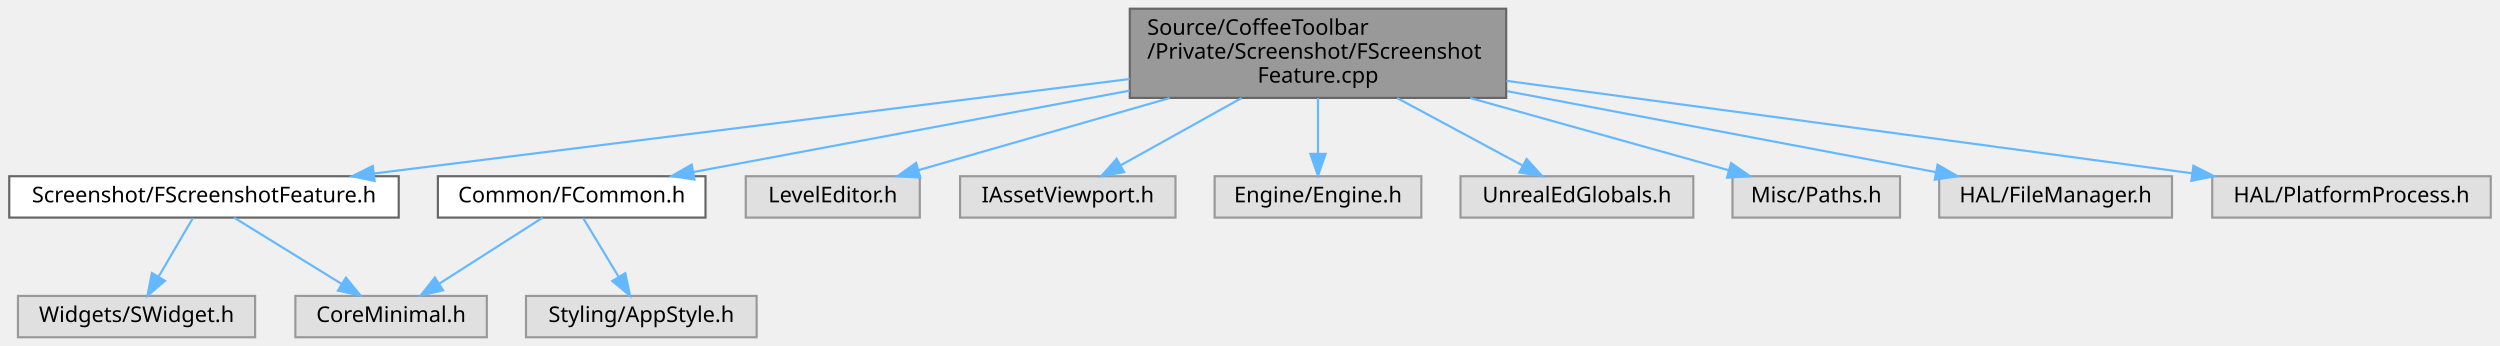
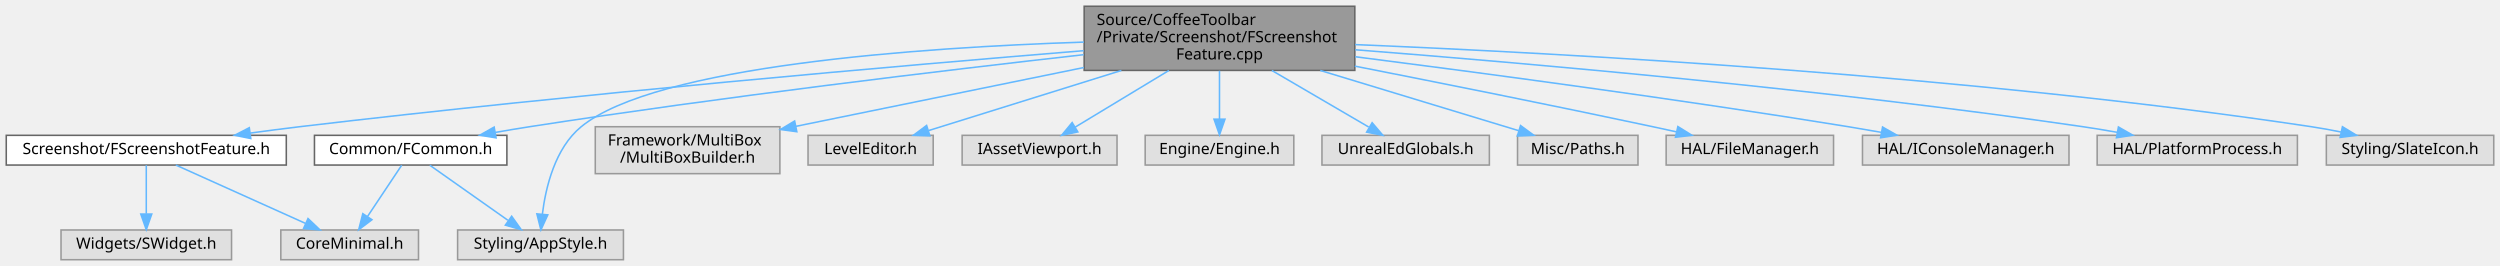
- <svg xmlns="http://www.w3.org/2000/svg" xmlns:xlink="http://www.w3.org/1999/xlink" width="1149pt" height="159pt" viewBox="0.00 0.00 1148.50 159.00">
-   <g id="graph0" class="graph" transform="scale(1 1) rotate(0) translate(4 155)">
+ <svg xmlns="http://www.w3.org/2000/svg" xmlns:xlink="http://www.w3.org/1999/xlink" width="1598pt" height="170pt" viewBox="0.00 0.00 1598.00 170.00">
+   <g id="graph0" class="graph" transform="scale(1 1) rotate(0) translate(4 166)">
    <g id="Node000001" class="node">
      <g id="a_Node000001">
        <a xlink:title="Coffee Toolbar의 스크린샷 캡처 헬퍼 기능을 구현합니다.">
-           <polygon fill="#999999" stroke="#666666" points="688,-151 515,-151 515,-110 688,-110 688,-151" />
-           <text text-anchor="start" x="523" y="-139" font-family="Malgun Gothic" font-size="10.00">Source/CoffeeToolbar</text>
-           <text text-anchor="start" x="523" y="-128" font-family="Malgun Gothic" font-size="10.00">/Private/Screenshot/FScreenshot</text>
-           <text text-anchor="middle" x="601.5" y="-117" font-family="Malgun Gothic" font-size="10.00">Feature.cpp</text>
+           <polygon fill="#999999" stroke="#666666" points="862,-162 689,-162 689,-121 862,-121 862,-162" />
+           <text text-anchor="start" x="697" y="-150" font-family="Malgun Gothic" font-size="10.00">Source/CoffeeToolbar</text>
+           <text text-anchor="start" x="697" y="-139" font-family="Malgun Gothic" font-size="10.00">/Private/Screenshot/FScreenshot</text>
+           <text text-anchor="middle" x="775.5" y="-128" font-family="Malgun Gothic" font-size="10.00">Feature.cpp</text>
        </a>
      </g>
    </g>
    <g id="Node000002" class="node">
      <g id="a_Node000002">
        <a xlink:href="FScreenshotFeature_8h.html" target="_top" xlink:title="툴바의 스크린샷 워크플로우 버튼을 위한 헬퍼를 선언합니다.">
-           <polygon fill="white" stroke="#666666" points="179,-74 0,-74 0,-55 179,-55 179,-74" />
-           <text text-anchor="middle" x="89.5" y="-62" font-family="Malgun Gothic" font-size="10.00">Screenshot/FScreenshotFeature.h</text>
+           <polygon fill="white" stroke="#666666" points="179,-79.5 0,-79.5 0,-60.5 179,-60.5 179,-79.5" />
+           <text text-anchor="middle" x="89.5" y="-67.5" font-family="Malgun Gothic" font-size="10.00">Screenshot/FScreenshotFeature.h</text>
        </a>
      </g>
    </g>
    <g id="edge1_Node000001_Node000002" class="edge">
      <g id="a_edge1_Node000001_Node000002">
        <a xlink:title=" ">
-           <path fill="none" stroke="#63b8ff" d="M514.94,-118.68C417.68,-106.52 261.21,-86.96 167.57,-75.26" />
-           <polygon fill="#63b8ff" stroke="#63b8ff" points="167.95,-71.78 157.59,-74.01 167.08,-78.72 167.95,-71.78" />
+           <path fill="none" stroke="#63b8ff" d="M688.69,-133.61C573.84,-124.2 365.18,-106.06 187.5,-85 177.28,-83.79 166.48,-82.38 155.94,-80.93" />
+           <polygon fill="#63b8ff" stroke="#63b8ff" points="156.31,-77.45 145.93,-79.53 155.35,-84.38 156.31,-77.45" />
        </a>
      </g>
    </g>
    <g id="Node000005" class="node">
      <g id="a_Node000005">
        <a xlink:href="FCommon_8h.html" target="_top" xlink:title="Coffee Toolbar 플러그인을 위한 공용 유틸리티 헬퍼를 선언합니다.">
-           <polygon fill="white" stroke="#666666" points="320,-74 197,-74 197,-55 320,-55 320,-74" />
-           <text text-anchor="middle" x="258.5" y="-62" font-family="Malgun Gothic" font-size="10.00">Common/FCommon.h</text>
+           <polygon fill="white" stroke="#666666" points="320,-79.5 197,-79.5 197,-60.5 320,-60.5 320,-79.5" />
+           <text text-anchor="middle" x="258.5" y="-67.5" font-family="Malgun Gothic" font-size="10.00">Common/FCommon.h</text>
        </a>
      </g>
    </g>
    <g id="edge4_Node000001_Node000005" class="edge">
      <g id="a_edge4_Node000001_Node000005">
        <a xlink:title=" ">
-           <path fill="none" stroke="#63b8ff" d="M514.95,-113.35C452.12,-101.63 368.93,-86.11 314.59,-75.97" />
-           <polygon fill="#63b8ff" stroke="#63b8ff" points="314.93,-72.47 304.46,-74.08 313.65,-79.35 314.93,-72.47" />
+           <path fill="none" stroke="#63b8ff" d="M688.69,-131.05C599.6,-121.01 457.08,-103.99 334.5,-85 327.39,-83.9 319.92,-82.64 312.56,-81.35" />
+           <polygon fill="#63b8ff" stroke="#63b8ff" points="313.09,-77.89 302.63,-79.57 311.86,-84.78 313.09,-77.89" />
+         </a>
+       </g>
+     </g>
+     <g id="Node000006" class="node">
+       <g id="a_Node000006">
+         <a xlink:title=" ">
+           <polygon fill="#e0e0e0" stroke="#999999" points="394.5,-19 288.5,-19 288.5,0 394.5,0 394.5,-19" />
+           <text text-anchor="middle" x="341.5" y="-7" font-family="Malgun Gothic" font-size="10.00">Styling/AppStyle.h</text>
+         </a>
+       </g>
+     </g>
+     <g id="edge16_Node000001_Node000006" class="edge">
+       <g id="a_edge16_Node000001_Node000006">
+         <a xlink:title=" ">
+           <path fill="none" stroke="#63b8ff" d="M688.83,-139.09C583.9,-135.65 415.24,-124.01 367.5,-85 350.79,-71.35 344.8,-46.29 342.67,-29.04" />
+           <polygon fill="#63b8ff" stroke="#63b8ff" points="346.15,-28.66 341.74,-19.02 339.17,-29.3 346.15,-28.66" />
        </a>
      </g>
    </g>
    <g id="Node000007" class="node">
      <g id="a_Node000007">
        <a xlink:title=" ">
-           <polygon fill="#e0e0e0" stroke="#999999" points="418.5,-74 338.5,-74 338.5,-55 418.5,-55 418.5,-74" />
-           <text text-anchor="middle" x="378.5" y="-62" font-family="Malgun Gothic" font-size="10.00">LevelEditor.h</text>
+           <polygon fill="#e0e0e0" stroke="#999999" points="494.5,-85 376.5,-85 376.5,-55 494.5,-55 494.5,-85" />
+           <text text-anchor="start" x="384.5" y="-73" font-family="Malgun Gothic" font-size="10.00">Framework/MultiBox</text>
+           <text text-anchor="middle" x="435.5" y="-62" font-family="Malgun Gothic" font-size="10.00">/MultiBoxBuilder.h</text>
        </a>
      </g>
    </g>
    <g id="edge7_Node000001_Node000007" class="edge">
      <g id="a_edge7_Node000001_Node000007">
        <a xlink:title=" ">
-           <path fill="none" stroke="#63b8ff" d="M533.38,-109.95C495.59,-99.1 449.91,-86 418,-76.84" />
-           <polygon fill="#63b8ff" stroke="#63b8ff" points="418.72,-73.4 408.15,-74.01 416.79,-80.13 418.72,-73.4" />
+           <path fill="none" stroke="#63b8ff" d="M688.82,-122.85C637.9,-112.48 571.99,-99.03 504.76,-85.26" />
+           <polygon fill="#63b8ff" stroke="#63b8ff" points="505.34,-81.8 494.84,-83.22 503.93,-88.66 505.34,-81.8" />
        </a>
      </g>
    </g>
    <g id="Node000008" class="node">
      <g id="a_Node000008">
        <a xlink:title=" ">
-           <polygon fill="#e0e0e0" stroke="#999999" points="536,-74 437,-74 437,-55 536,-55 536,-74" />
-           <text text-anchor="middle" x="486.5" y="-62" font-family="Malgun Gothic" font-size="10.00">IAssetViewport.h</text>
+           <polygon fill="#e0e0e0" stroke="#999999" points="592.5,-79.5 512.5,-79.5 512.5,-60.5 592.5,-60.5 592.5,-79.5" />
+           <text text-anchor="middle" x="552.5" y="-67.5" font-family="Malgun Gothic" font-size="10.00">LevelEditor.h</text>
        </a>
      </g>
    </g>
    <g id="edge8_Node000001_Node000008" class="edge">
      <g id="a_edge8_Node000001_Node000008">
        <a xlink:title=" ">
-           <path fill="none" stroke="#63b8ff" d="M566.37,-109.95C548.37,-99.93 526.9,-87.99 510.76,-79" />
-           <polygon fill="#63b8ff" stroke="#63b8ff" points="512.38,-75.9 501.94,-74.09 508.97,-82.01 512.38,-75.9" />
+           <path fill="none" stroke="#63b8ff" d="M712.79,-120.96C673.09,-108.58 623.13,-93.01 589.62,-82.57" />
+           <polygon fill="#63b8ff" stroke="#63b8ff" points="590.37,-79.14 579.78,-79.5 588.29,-85.82 590.37,-79.14" />
        </a>
      </g>
    </g>
    <g id="Node000009" class="node">
      <g id="a_Node000009">
        <a xlink:title=" ">
-           <polygon fill="#e0e0e0" stroke="#999999" points="649,-74 554,-74 554,-55 649,-55 649,-74" />
-           <text text-anchor="middle" x="601.5" y="-62" font-family="Malgun Gothic" font-size="10.00">Engine/Engine.h</text>
+           <polygon fill="#e0e0e0" stroke="#999999" points="710,-79.5 611,-79.5 611,-60.5 710,-60.5 710,-79.5" />
+           <text text-anchor="middle" x="660.5" y="-67.5" font-family="Malgun Gothic" font-size="10.00">IAssetViewport.h</text>
        </a>
      </g>
    </g>
    <g id="edge9_Node000001_Node000009" class="edge">
      <g id="a_edge9_Node000001_Node000009">
        <a xlink:title=" ">
-           <path fill="none" stroke="#63b8ff" d="M601.5,-109.95C601.5,-101.85 601.5,-92.5 601.5,-84.47" />
-           <polygon fill="#63b8ff" stroke="#63b8ff" points="605,-84.26 601.5,-74.26 598,-84.26 605,-84.26" />
+           <path fill="none" stroke="#63b8ff" d="M743.16,-120.96C724.1,-109.44 700.45,-95.14 683.34,-84.8" />
+           <polygon fill="#63b8ff" stroke="#63b8ff" points="684.94,-81.68 674.57,-79.5 681.32,-87.67 684.94,-81.68" />
        </a>
      </g>
    </g>
    <g id="Node000010" class="node">
      <g id="a_Node000010">
        <a xlink:title=" ">
-           <polygon fill="#e0e0e0" stroke="#999999" points="774,-74 667,-74 667,-55 774,-55 774,-74" />
-           <text text-anchor="middle" x="720.5" y="-62" font-family="Malgun Gothic" font-size="10.00">UnrealEdGlobals.h</text>
+           <polygon fill="#e0e0e0" stroke="#999999" points="823,-79.5 728,-79.5 728,-60.5 823,-60.5 823,-79.5" />
+           <text text-anchor="middle" x="775.5" y="-67.5" font-family="Malgun Gothic" font-size="10.00">Engine/Engine.h</text>
        </a>
      </g>
    </g>
    <g id="edge10_Node000001_Node000010" class="edge">
      <g id="a_edge10_Node000001_Node000010">
        <a xlink:title=" ">
-           <path fill="none" stroke="#63b8ff" d="M637.85,-109.95C656.48,-99.93 678.69,-87.99 695.39,-79" />
-           <polygon fill="#63b8ff" stroke="#63b8ff" points="697.38,-81.91 704.52,-74.09 694.06,-75.75 697.38,-81.91" />
+           <path fill="none" stroke="#63b8ff" d="M775.5,-120.77C775.5,-111.08 775.5,-99.46 775.5,-89.88" />
+           <polygon fill="#63b8ff" stroke="#63b8ff" points="779,-89.82 775.5,-79.82 772,-89.82 779,-89.82" />
        </a>
      </g>
    </g>
    <g id="Node000011" class="node">
      <g id="a_Node000011">
        <a xlink:title=" ">
-           <polygon fill="#e0e0e0" stroke="#999999" points="869,-74 792,-74 792,-55 869,-55 869,-74" />
-           <text text-anchor="middle" x="830.5" y="-62" font-family="Malgun Gothic" font-size="10.00">Misc/Paths.h</text>
+           <polygon fill="#e0e0e0" stroke="#999999" points="948,-79.5 841,-79.5 841,-60.5 948,-60.5 948,-79.5" />
+           <text text-anchor="middle" x="894.5" y="-67.5" font-family="Malgun Gothic" font-size="10.00">UnrealEdGlobals.h</text>
        </a>
      </g>
    </g>
    <g id="edge11_Node000001_Node000011" class="edge">
      <g id="a_edge11_Node000001_Node000011">
        <a xlink:title=" ">
-           <path fill="none" stroke="#63b8ff" d="M671.45,-109.95C710.43,-99.06 757.57,-85.88 790.36,-76.72" />
-           <polygon fill="#63b8ff" stroke="#63b8ff" points="791.37,-80.07 800.06,-74.01 789.48,-73.33 791.37,-80.07" />
+           <path fill="none" stroke="#63b8ff" d="M808.96,-120.96C828.69,-109.44 853.16,-95.14 870.87,-84.8" />
+           <polygon fill="#63b8ff" stroke="#63b8ff" points="873.07,-87.57 879.94,-79.5 869.54,-81.52 873.07,-87.57" />
        </a>
      </g>
    </g>
    <g id="Node000012" class="node">
      <g id="a_Node000012">
        <a xlink:title=" ">
-           <polygon fill="#e0e0e0" stroke="#999999" points="994,-74 887,-74 887,-55 994,-55 994,-74" />
-           <text text-anchor="middle" x="940.5" y="-62" font-family="Malgun Gothic" font-size="10.00">HAL/FileManager.h</text>
+           <polygon fill="#e0e0e0" stroke="#999999" points="1043,-79.5 966,-79.5 966,-60.5 1043,-60.5 1043,-79.5" />
+           <text text-anchor="middle" x="1004.5" y="-67.5" font-family="Malgun Gothic" font-size="10.00">Misc/Paths.h</text>
        </a>
      </g>
    </g>
    <g id="edge12_Node000001_Node000012" class="edge">
      <g id="a_edge12_Node000001_Node000012">
        <a xlink:title=" ">
-           <path fill="none" stroke="#63b8ff" d="M688.36,-113.1C750.47,-101.38 832.17,-85.95 885.49,-75.88" />
-           <polygon fill="#63b8ff" stroke="#63b8ff" points="886.26,-79.3 895.44,-74.01 884.96,-72.42 886.26,-79.3" />
+           <path fill="none" stroke="#63b8ff" d="M839.9,-120.96C880.84,-108.53 932.42,-92.88 966.82,-82.44" />
+           <polygon fill="#63b8ff" stroke="#63b8ff" points="967.93,-85.76 976.48,-79.5 965.9,-79.06 967.93,-85.76" />
        </a>
      </g>
    </g>
    <g id="Node000013" class="node">
      <g id="a_Node000013">
        <a xlink:title=" ">
-           <polygon fill="#e0e0e0" stroke="#999999" points="1140.5,-74 1012.5,-74 1012.5,-55 1140.5,-55 1140.5,-74" />
-           <text text-anchor="middle" x="1076.5" y="-62" font-family="Malgun Gothic" font-size="10.00">HAL/PlatformProcess.h</text>
+           <polygon fill="#e0e0e0" stroke="#999999" points="1168,-79.5 1061,-79.5 1061,-60.5 1168,-60.5 1168,-79.5" />
+           <text text-anchor="middle" x="1114.5" y="-67.5" font-family="Malgun Gothic" font-size="10.00">HAL/FileManager.h</text>
        </a>
      </g>
    </g>
    <g id="edge13_Node000001_Node000013" class="edge">
      <g id="a_edge13_Node000001_Node000013">
        <a xlink:title=" ">
-           <path fill="none" stroke="#63b8ff" d="M688.07,-117.84C778.33,-105.68 918.23,-86.82 1003.21,-75.37" />
-           <polygon fill="#63b8ff" stroke="#63b8ff" points="1003.85,-78.82 1013.29,-74.02 1002.91,-71.88 1003.85,-78.82" />
+           <path fill="none" stroke="#63b8ff" d="M862.01,-123.73C916.7,-112.99 988.82,-98.57 1052.5,-85 1057.43,-83.95 1062.58,-82.83 1067.71,-81.69" />
+           <polygon fill="#63b8ff" stroke="#63b8ff" points="1068.49,-85.11 1077.49,-79.51 1066.96,-78.27 1068.49,-85.11" />
+         </a>
+       </g>
+     </g>
+     <g id="Node000014" class="node">
+       <g id="a_Node000014">
+         <a xlink:title=" ">
+           <polygon fill="#e0e0e0" stroke="#999999" points="1318.5,-79.5 1186.5,-79.5 1186.5,-60.5 1318.5,-60.5 1318.5,-79.5" />
+           <text text-anchor="middle" x="1252.5" y="-67.5" font-family="Malgun Gothic" font-size="10.00">HAL/IConsoleManager.h</text>
+         </a>
+       </g>
+     </g>
+     <g id="edge14_Node000001_Node000014" class="edge">
+       <g id="a_edge14_Node000001_Node000014">
+         <a xlink:title=" ">
+           <path fill="none" stroke="#63b8ff" d="M862.33,-129.72C943.87,-119.31 1069.19,-102.58 1177.5,-85 1184.26,-83.9 1191.36,-82.68 1198.37,-81.42" />
+           <polygon fill="#63b8ff" stroke="#63b8ff" points="1199.33,-84.8 1208.54,-79.57 1198.07,-77.92 1199.33,-84.8" />
+         </a>
+       </g>
+     </g>
+     <g id="Node000015" class="node">
+       <g id="a_Node000015">
+         <a xlink:title=" ">
+           <polygon fill="#e0e0e0" stroke="#999999" points="1464.5,-79.5 1336.5,-79.5 1336.5,-60.5 1464.5,-60.5 1464.5,-79.5" />
+           <text text-anchor="middle" x="1400.5" y="-67.5" font-family="Malgun Gothic" font-size="10.00">HAL/PlatformProcess.h</text>
+         </a>
+       </g>
+     </g>
+     <g id="edge15_Node000001_Node000015" class="edge">
+       <g id="a_edge15_Node000001_Node000015">
+         <a xlink:title=" ">
+           <path fill="none" stroke="#63b8ff" d="M862.32,-134.18C971.3,-125.7 1163.81,-108.88 1327.5,-85 1334.61,-83.96 1342.08,-82.71 1349.42,-81.4" />
+           <polygon fill="#63b8ff" stroke="#63b8ff" points="1350.1,-84.83 1359.3,-79.57 1348.83,-77.95 1350.1,-84.83" />
+         </a>
+       </g>
+     </g>
+     <g id="Node000016" class="node">
+       <g id="a_Node000016">
+         <a xlink:title=" ">
+           <polygon fill="#e0e0e0" stroke="#999999" points="1590,-79.5 1483,-79.5 1483,-60.5 1590,-60.5 1590,-79.5" />
+           <text text-anchor="middle" x="1536.5" y="-67.5" font-family="Malgun Gothic" font-size="10.00">Styling/SlateIcon.h</text>
+         </a>
+       </g>
+     </g>
+     <g id="edge17_Node000001_Node000016" class="edge">
+       <g id="a_edge17_Node000001_Node000016">
+         <a xlink:title=" ">
+           <path fill="none" stroke="#63b8ff" d="M862.18,-137.49C994.58,-132.02 1254.86,-117.82 1473.5,-85 1479.68,-84.07 1486.16,-82.88 1492.51,-81.59" />
+           <polygon fill="#63b8ff" stroke="#63b8ff" points="1493.28,-85.01 1502.33,-79.5 1491.82,-78.16 1493.28,-85.01" />
        </a>
      </g>
    </g>
    <g id="Node000003" class="node">
      <g id="a_Node000003">
        <a xlink:title=" ">
-           <polygon fill="#e0e0e0" stroke="#999999" points="219.5,-19 131.5,-19 131.5,0 219.5,0 219.5,-19" />
-           <text text-anchor="middle" x="175.5" y="-7" font-family="Malgun Gothic" font-size="10.00">CoreMinimal.h</text>
+           <polygon fill="#e0e0e0" stroke="#999999" points="263.5,-19 175.5,-19 175.5,0 263.5,0 263.5,-19" />
+           <text text-anchor="middle" x="219.5" y="-7" font-family="Malgun Gothic" font-size="10.00">CoreMinimal.h</text>
        </a>
      </g>
    </g>
    <g id="edge2_Node000002_Node000003" class="edge">
      <g id="a_edge2_Node000002_Node000003">
        <a xlink:title=" ">
-           <path fill="none" stroke="#63b8ff" d="M103.32,-54.98C116.65,-46.77 137.08,-34.18 152.81,-24.49" />
-           <polygon fill="#63b8ff" stroke="#63b8ff" points="154.75,-27.4 161.43,-19.17 151.08,-21.44 154.75,-27.4" />
+           <path fill="none" stroke="#63b8ff" d="M108.4,-60.49C130.16,-50.7 166.12,-34.52 191.21,-23.23" />
+           <polygon fill="#63b8ff" stroke="#63b8ff" points="192.89,-26.31 200.57,-19.02 190.02,-19.93 192.89,-26.31" />
        </a>
      </g>
    </g>
    <g id="Node000004" class="node">
      <g id="a_Node000004">
        <a xlink:title=" ">
-           <polygon fill="#e0e0e0" stroke="#999999" points="113,-19 4,-19 4,0 113,0 113,-19" />
-           <text text-anchor="middle" x="58.5" y="-7" font-family="Malgun Gothic" font-size="10.00">Widgets/SWidget.h</text>
+           <polygon fill="#e0e0e0" stroke="#999999" points="144,-19 35,-19 35,0 144,0 144,-19" />
+           <text text-anchor="middle" x="89.5" y="-7" font-family="Malgun Gothic" font-size="10.00">Widgets/SWidget.h</text>
        </a>
      </g>
    </g>
    <g id="edge3_Node000002_Node000004" class="edge">
      <g id="a_edge3_Node000002_Node000004">
        <a xlink:title=" ">
-           <path fill="none" stroke="#63b8ff" d="M84.38,-54.75C80.14,-47.49 73.97,-36.95 68.72,-27.98" />
-           <polygon fill="#63b8ff" stroke="#63b8ff" points="71.59,-25.95 63.52,-19.09 65.55,-29.49 71.59,-25.95" />
+           <path fill="none" stroke="#63b8ff" d="M89.5,-60.37C89.5,-52.25 89.5,-39.81 89.5,-29.39" />
+           <polygon fill="#63b8ff" stroke="#63b8ff" points="93,-29.17 89.5,-19.17 86,-29.17 93,-29.17" />
        </a>
      </g>
    </g>
    <g id="edge5_Node000005_Node000003" class="edge">
      <g id="a_edge5_Node000005_Node000003">
        <a xlink:title=" ">
-           <path fill="none" stroke="#63b8ff" d="M245.16,-54.98C232.41,-46.84 212.95,-34.41 197.83,-24.76" />
-           <polygon fill="#63b8ff" stroke="#63b8ff" points="199.39,-21.6 189.08,-19.17 195.62,-27.5 199.39,-21.6" />
-         </a>
-       </g>
-     </g>
-     <g id="Node000006" class="node">
-       <g id="a_Node000006">
-         <a xlink:title=" ">
-           <polygon fill="#e0e0e0" stroke="#999999" points="343.5,-19 237.5,-19 237.5,0 343.5,0 343.5,-19" />
-           <text text-anchor="middle" x="290.5" y="-7" font-family="Malgun Gothic" font-size="10.00">Styling/AppStyle.h</text>
+           <path fill="none" stroke="#63b8ff" d="M252.75,-60.37C247.04,-51.81 238.15,-38.47 230.99,-27.74" />
+           <polygon fill="#63b8ff" stroke="#63b8ff" points="233.74,-25.55 225.28,-19.17 227.91,-29.43 233.74,-25.55" />
        </a>
      </g>
    </g>
    <g id="edge6_Node000005_Node000006" class="edge">
      <g id="a_edge6_Node000005_Node000006">
        <a xlink:title=" ">
-           <path fill="none" stroke="#63b8ff" d="M263.78,-54.75C268.21,-47.42 274.66,-36.73 280.12,-27.7" />
-           <polygon fill="#63b8ff" stroke="#63b8ff" points="283.14,-29.46 285.31,-19.09 277.15,-25.84 283.14,-29.46" />
+           <path fill="none" stroke="#63b8ff" d="M270.75,-60.37C283.86,-51.12 304.92,-36.28 320.65,-25.19" />
+           <polygon fill="#63b8ff" stroke="#63b8ff" points="323.05,-27.79 329.2,-19.17 319.01,-22.07 323.05,-27.79" />
        </a>
      </g>
    </g>
  </g>
</svg>
